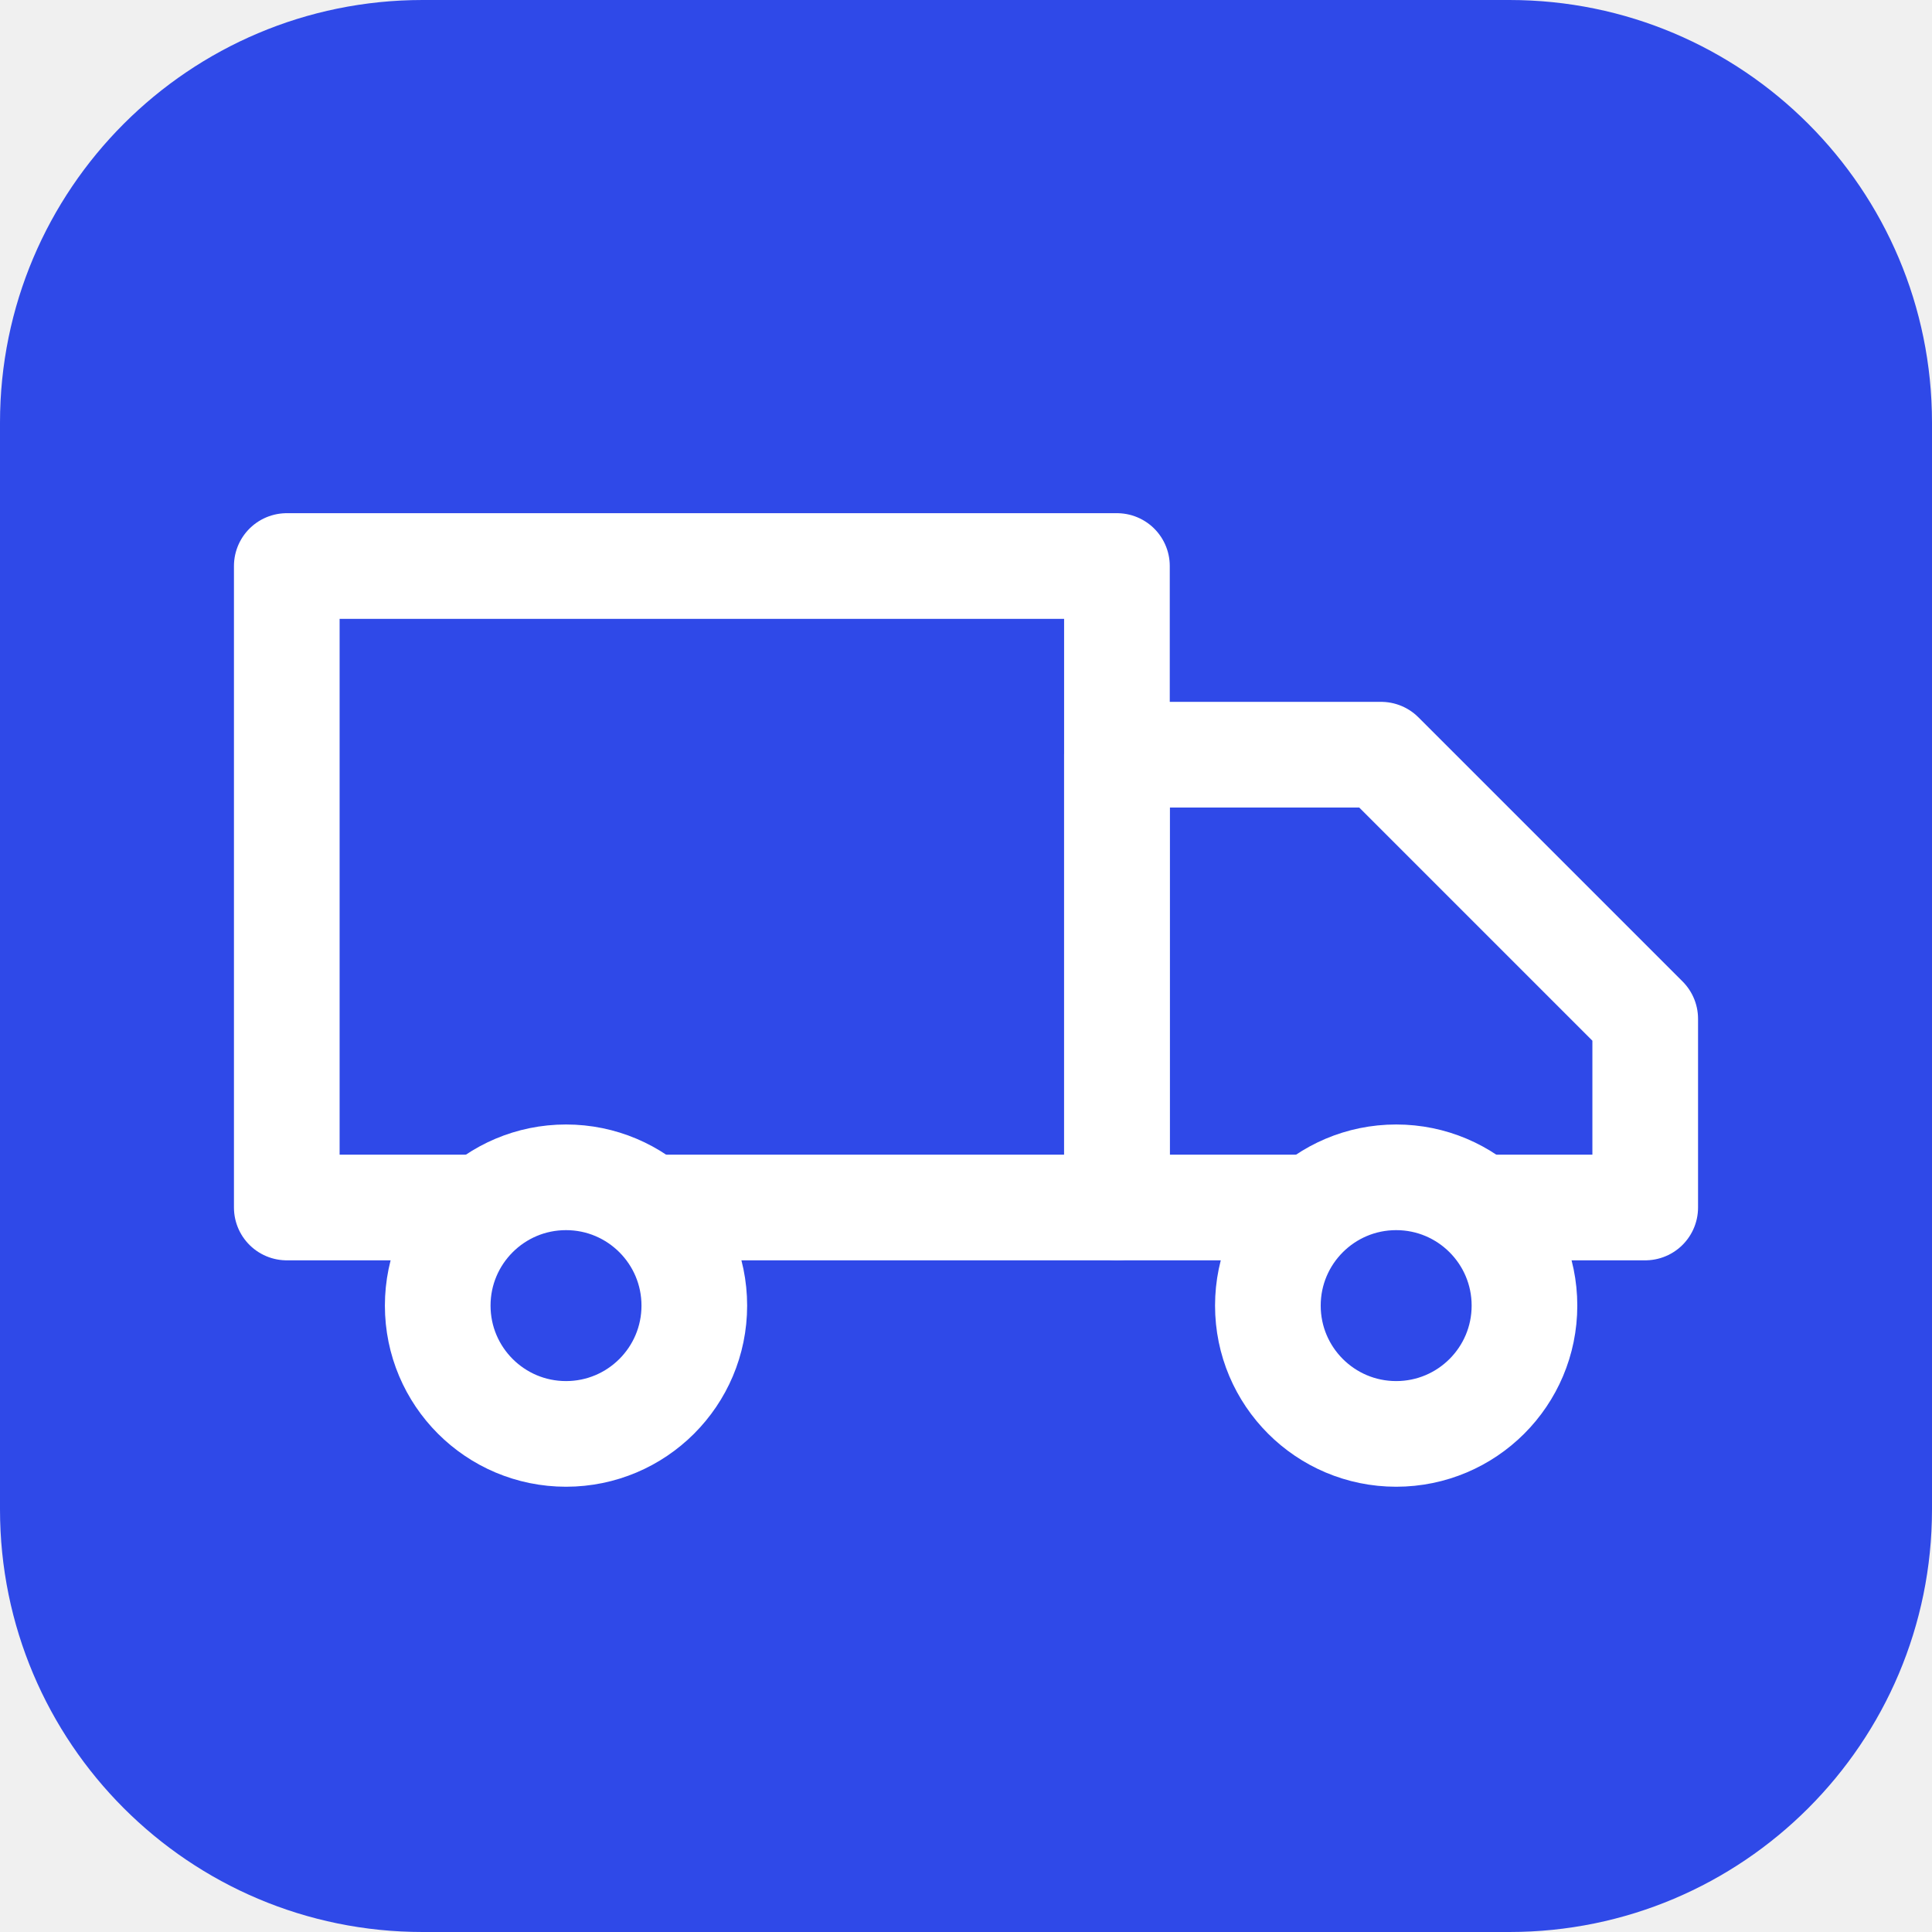
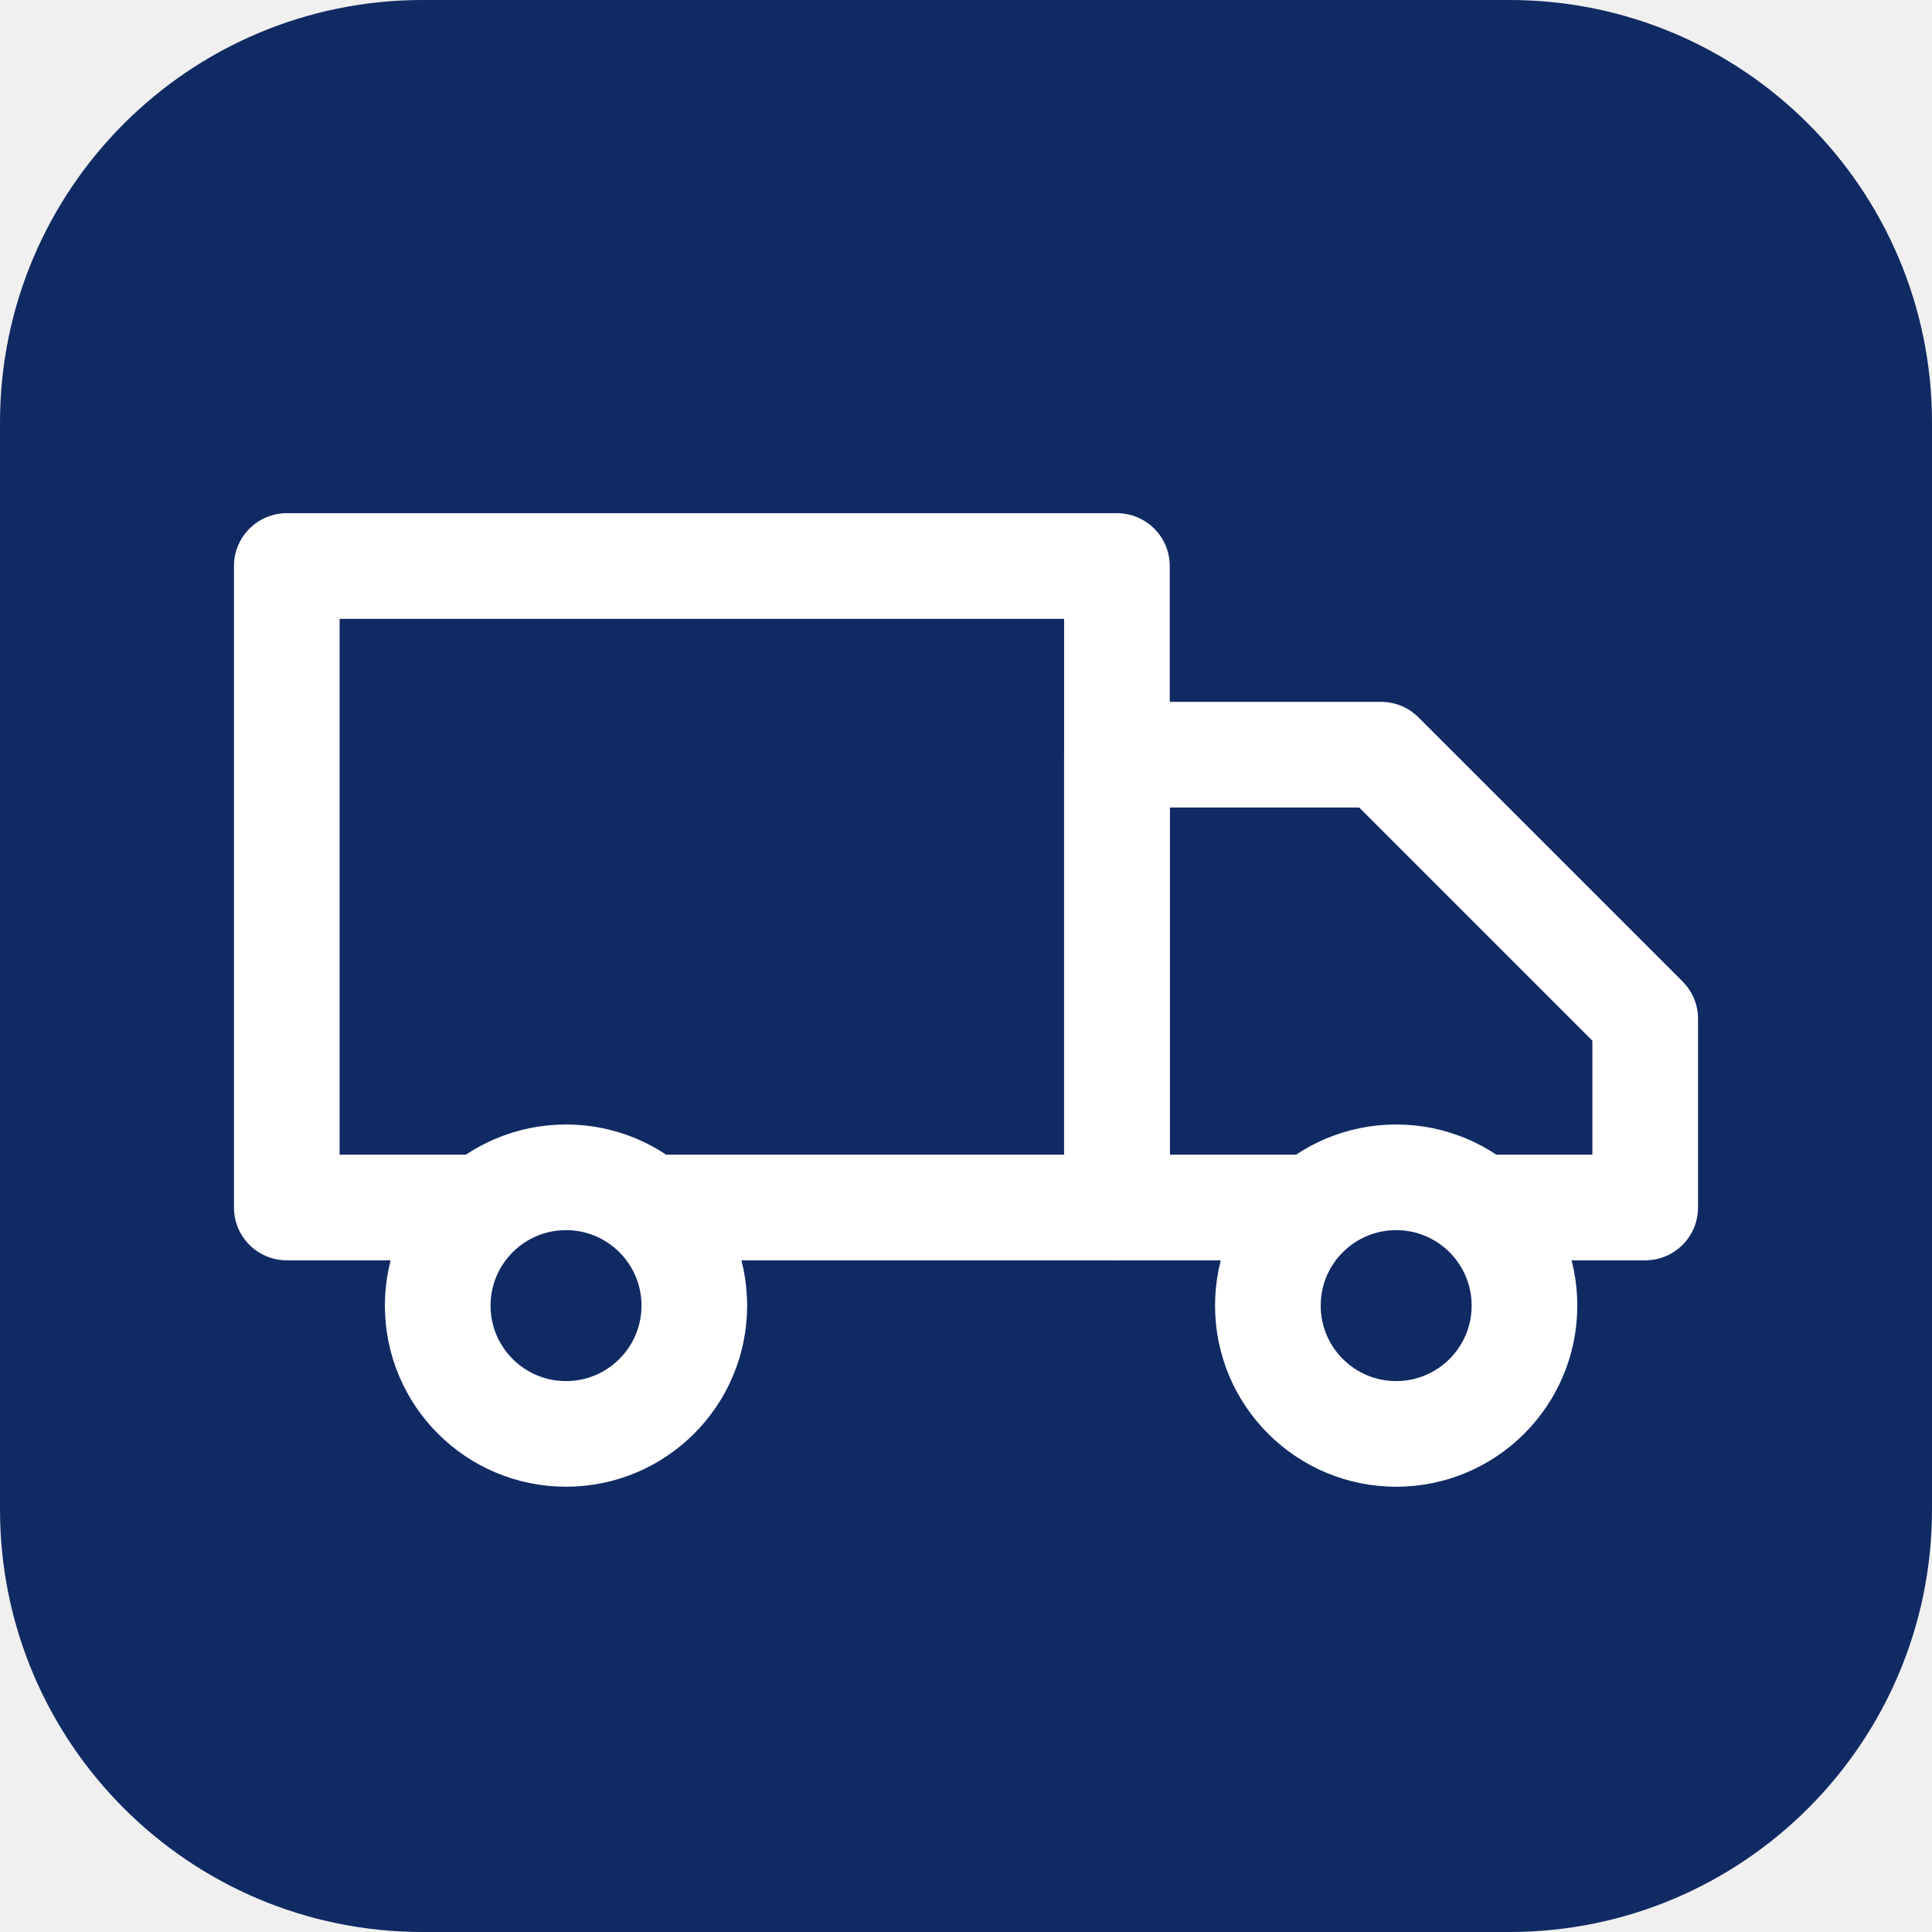
<svg xmlns="http://www.w3.org/2000/svg" viewBox="0 0 512 512">
-   <rect width="512" height="512" rx="112" fill="#2F49E8" />
+   <rect width="512" height="512" rx="112" fill="#102A63" />
  <g fill="none" stroke="#FFFFFF" stroke-width="28" stroke-linejoin="round" stroke-linecap="round">
    <rect x="76" y="150" width="220" height="170" />
    <path d="M296 200h70l70 70v50H296z" />
-     <circle cx="150" cy="346" r="34" fill="#2F49E8" />
-     <circle cx="370" cy="346" r="34" fill="#2F49E8" />
+     <circle cx="150" cy="346" r="34" fill="#102A63" />
+     <circle cx="370" cy="346" r="34" fill="#102A63" />
  </g>
</svg>
